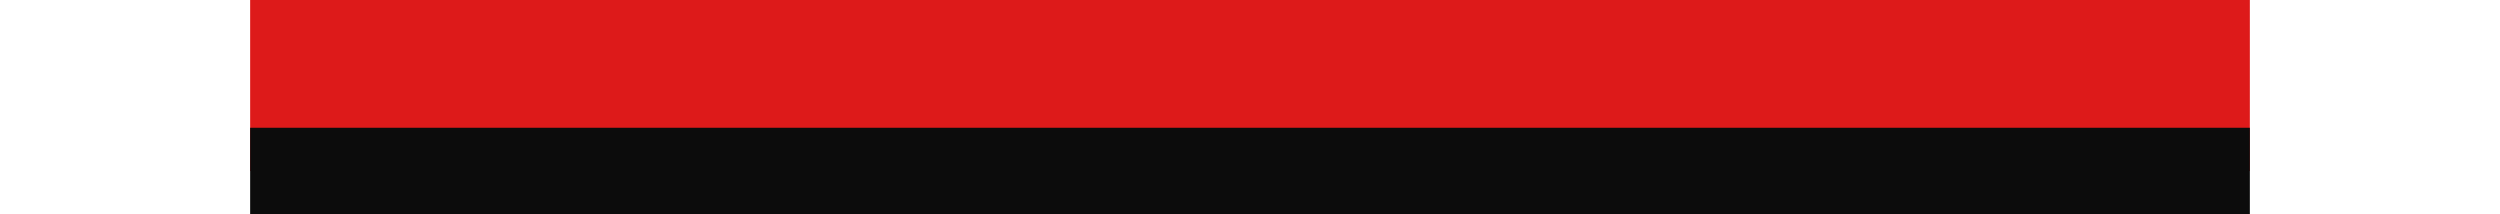
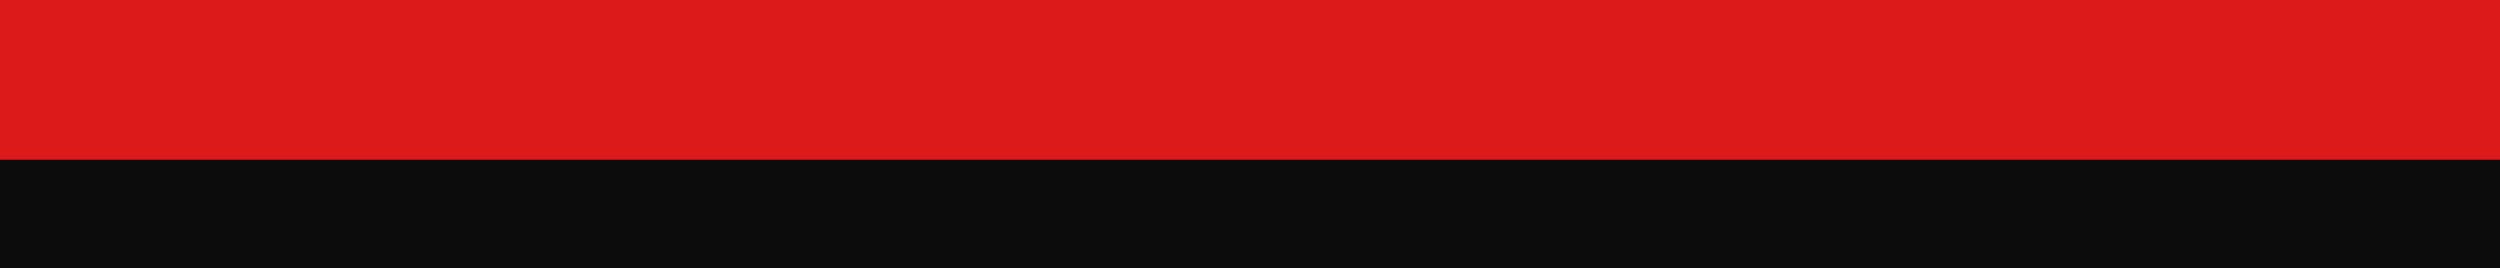
- <svg xmlns="http://www.w3.org/2000/svg" width="1440" height="123.181" viewBox="0 0 1440 154" fill="none">
+ <svg xmlns="http://www.w3.org/2000/svg" width="1440" height="154" viewBox="0 0 1440 154" fill="none">
  <rect width="1440" height="123.181" fill="#DD1A1A" />
  <rect y="92" width="1440" height="69" fill="#0C0C0C" />
</svg>
